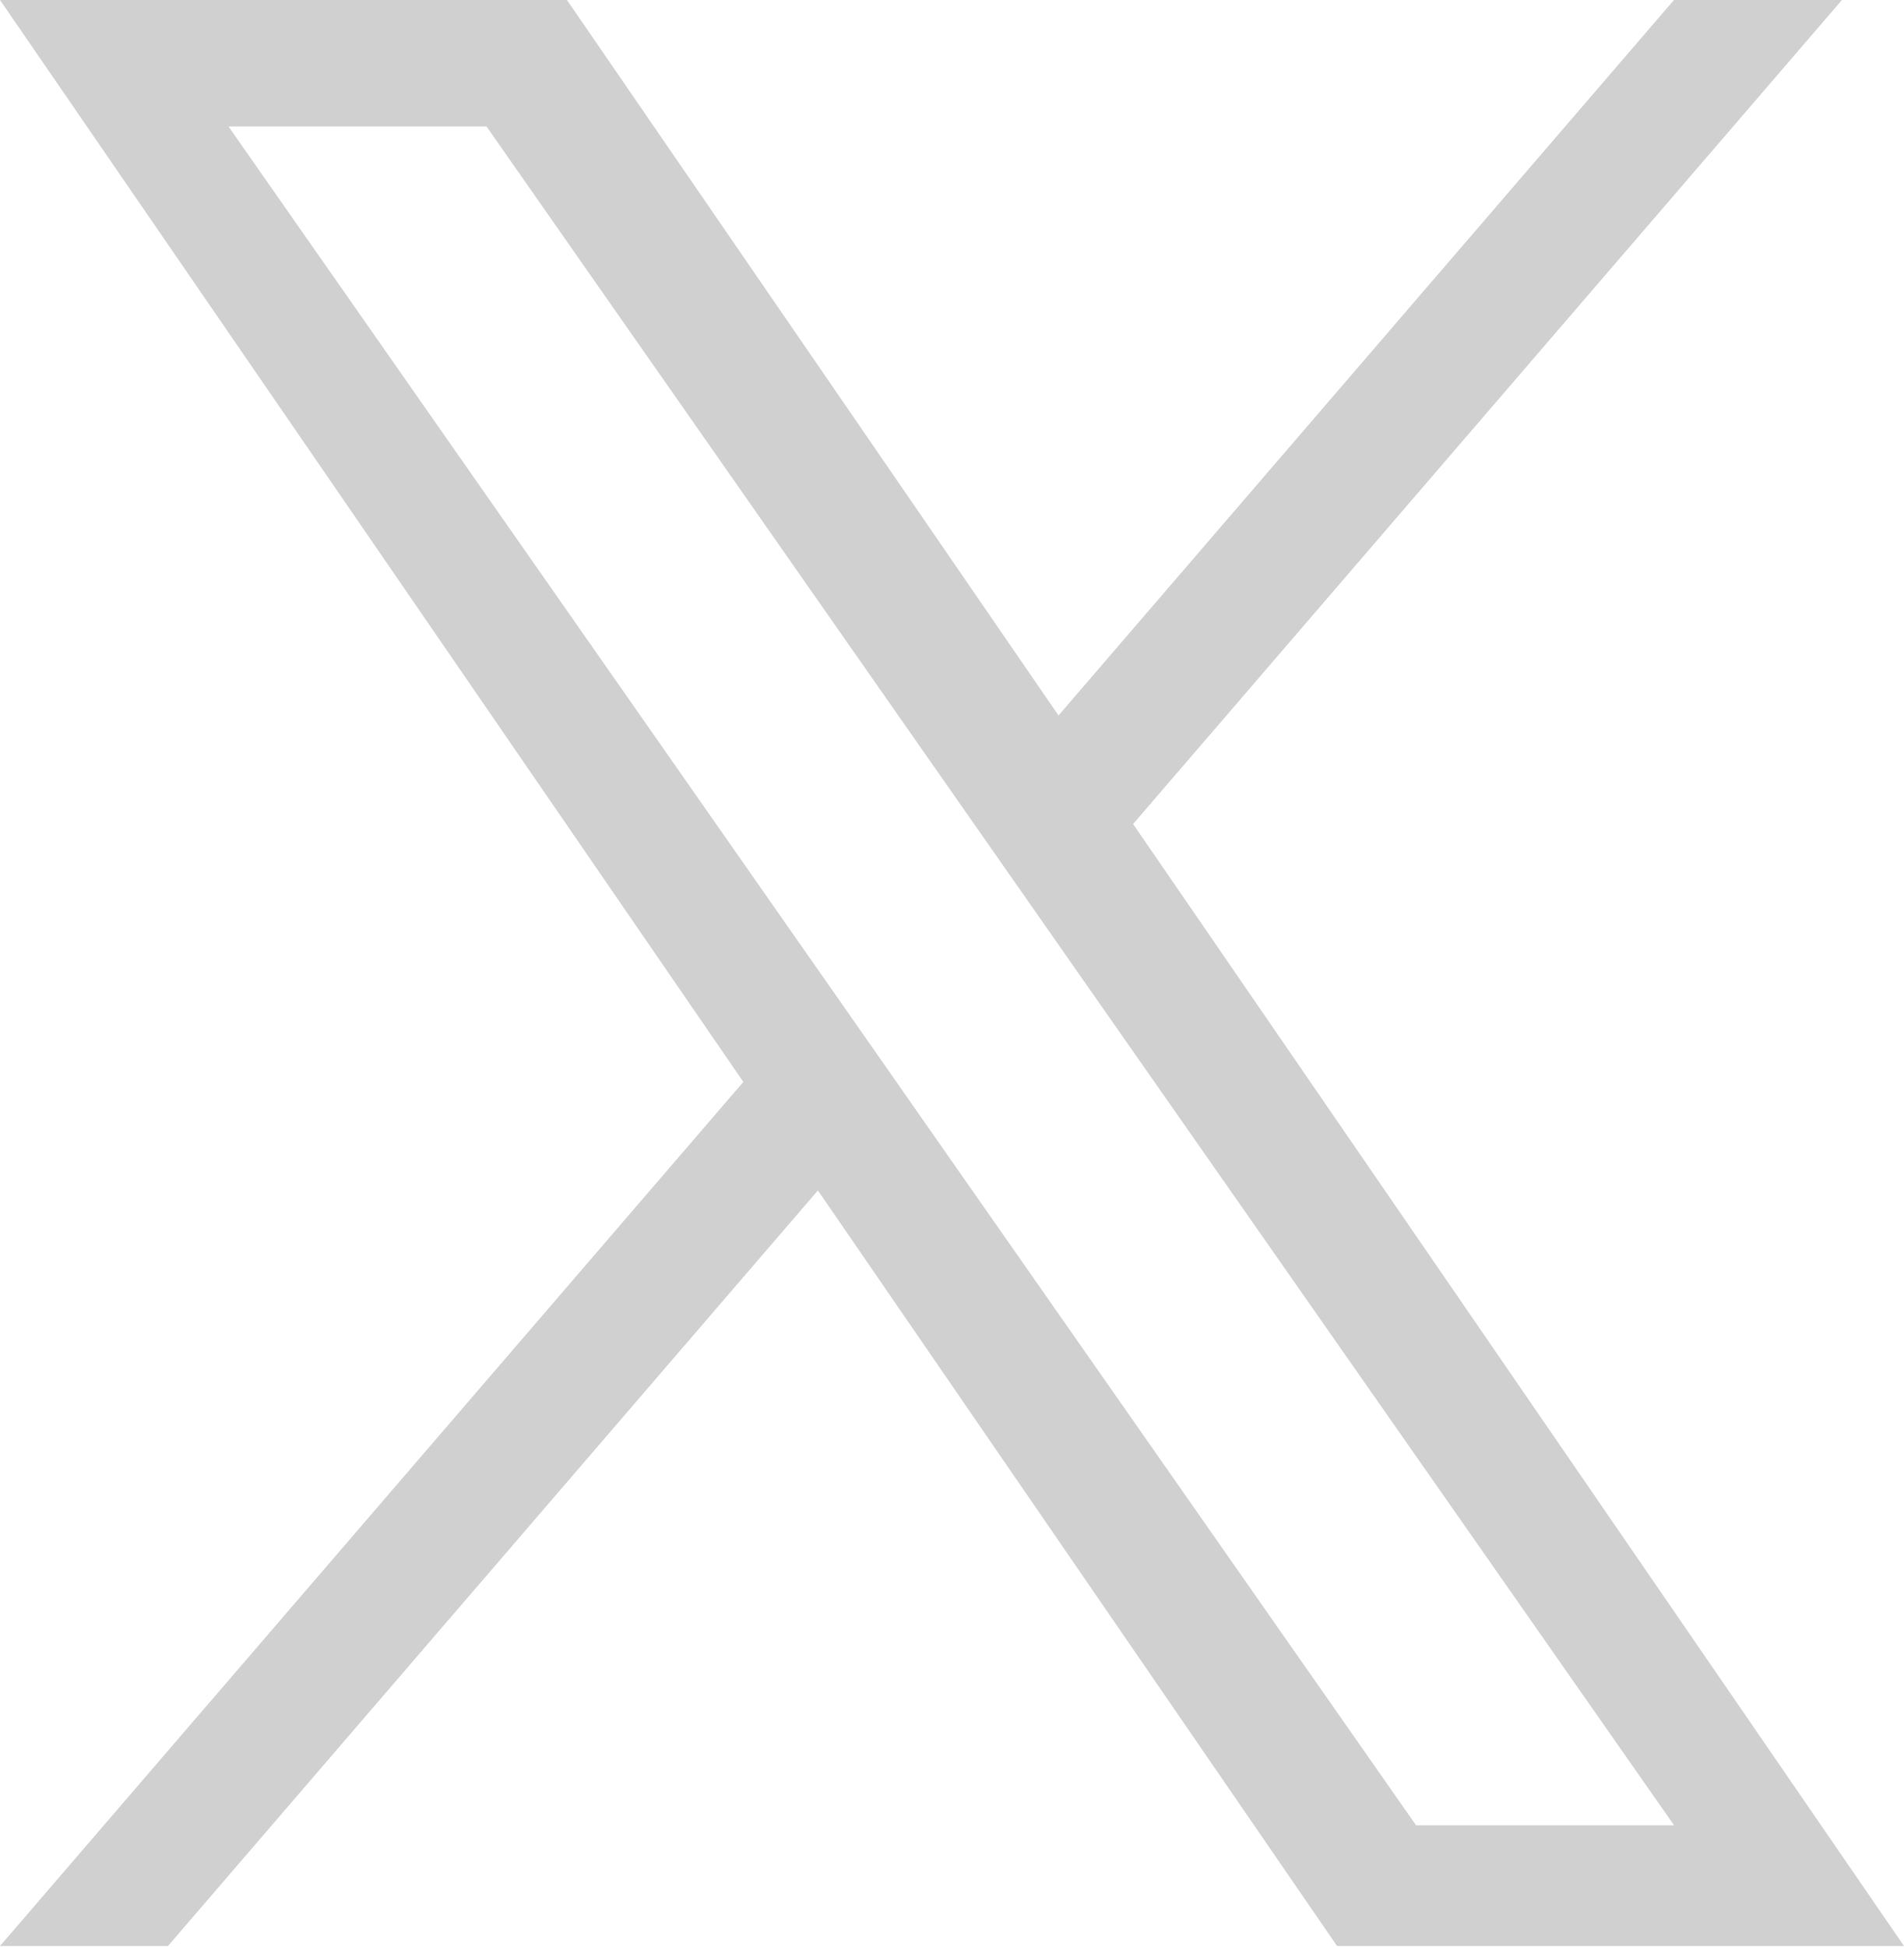
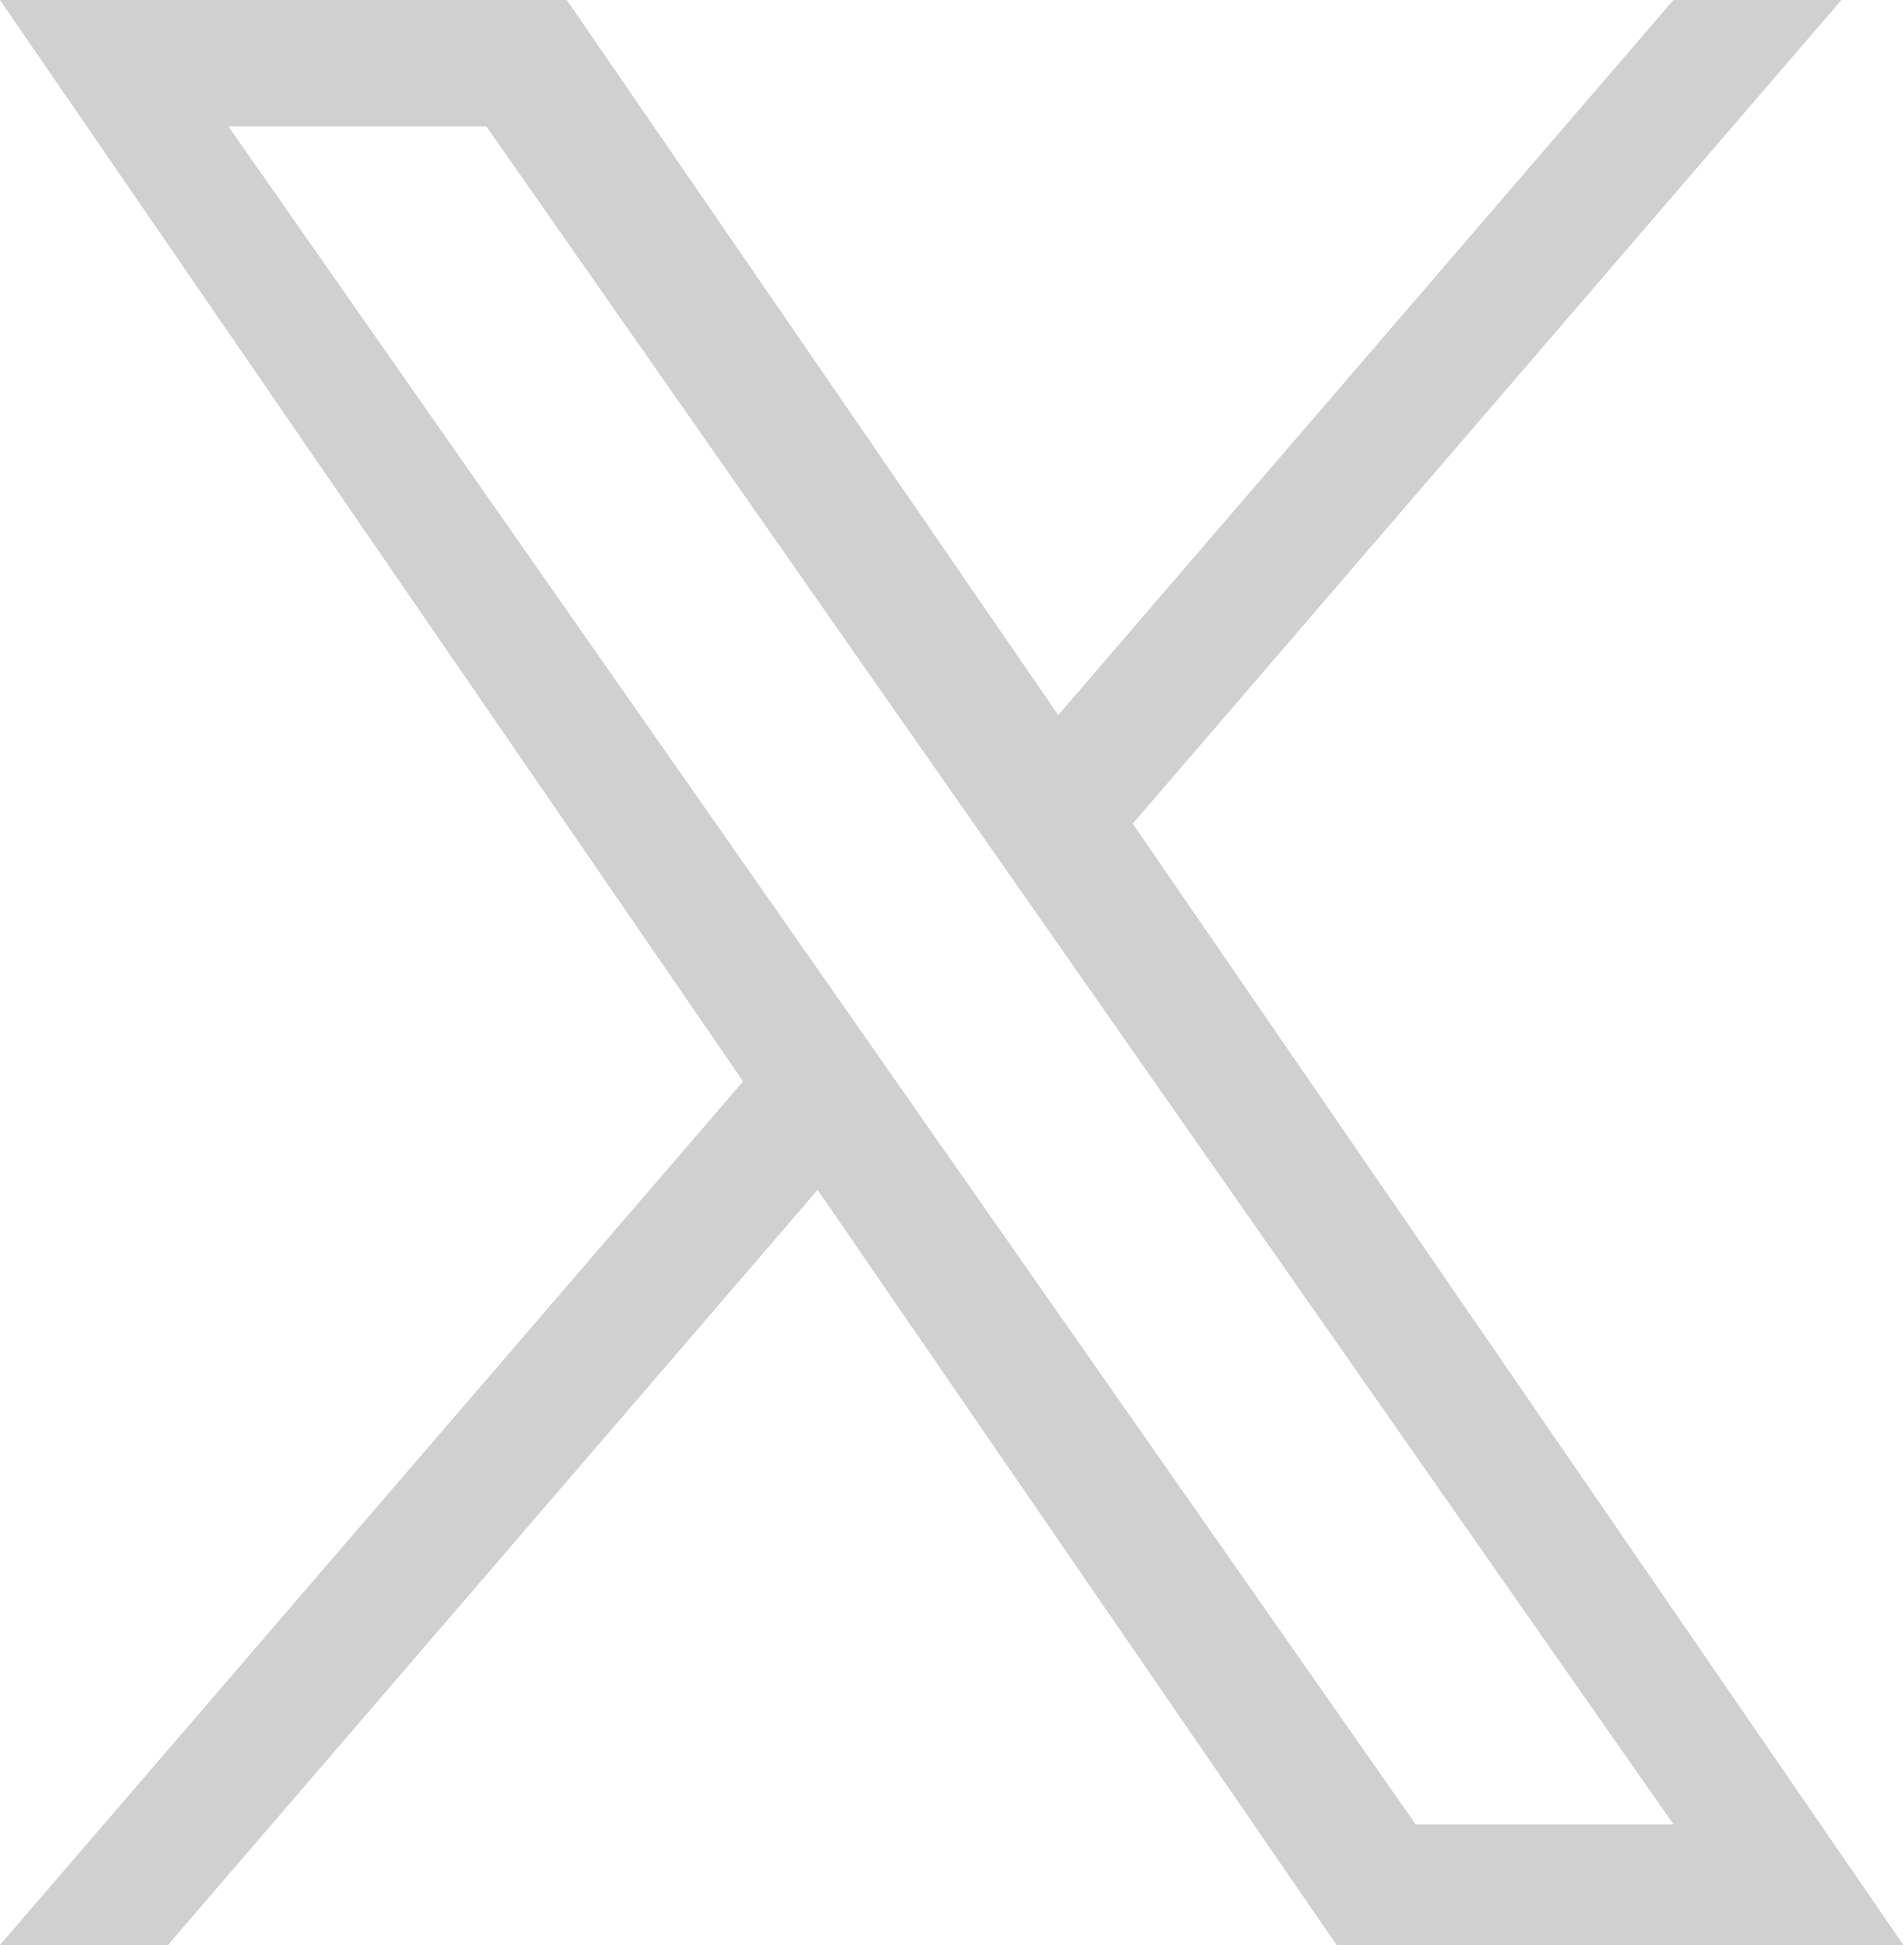
- <svg xmlns="http://www.w3.org/2000/svg" width="1200" height="1227" viewBox="0 0 1200 1227">
-   <path d="M714.163 519.284L1160.89 0H1055.03L667.137 450.887L357.328 0H0L468.492 681.821L0 1226.37H105.866L515.491 750.218L842.672 1226.37H1200L714.137 519.284H714.163ZM569.165 687.828L521.697 619.934L144.011 79.694H306.615L611.412 515.685L658.88 583.579L1055.08 1150.3H892.476L569.165 687.854V687.828Z" fill="#D0D0D0" />
+ <svg xmlns="http://www.w3.org/2000/svg" width="398.25" height="407" viewBox="0 0 398.25 407" fill="none">
+   <path d="m237.01 172.34 148.26-172.34h-35.132l-128.73 149.64-102.82-149.64h-118.59l155.48 226.28-155.48 180.72h35.134l135.94-158.02 108.58 158.02h118.59l-161.25-234.66zm-48.121 55.935-15.753-22.532-125.34-179.29h53.964l101.15 144.69 15.753 22.532 131.49 188.08h-53.964l-107.3-153.47z" fill="#d0d0d0" stroke-width=".332" />
</svg>
